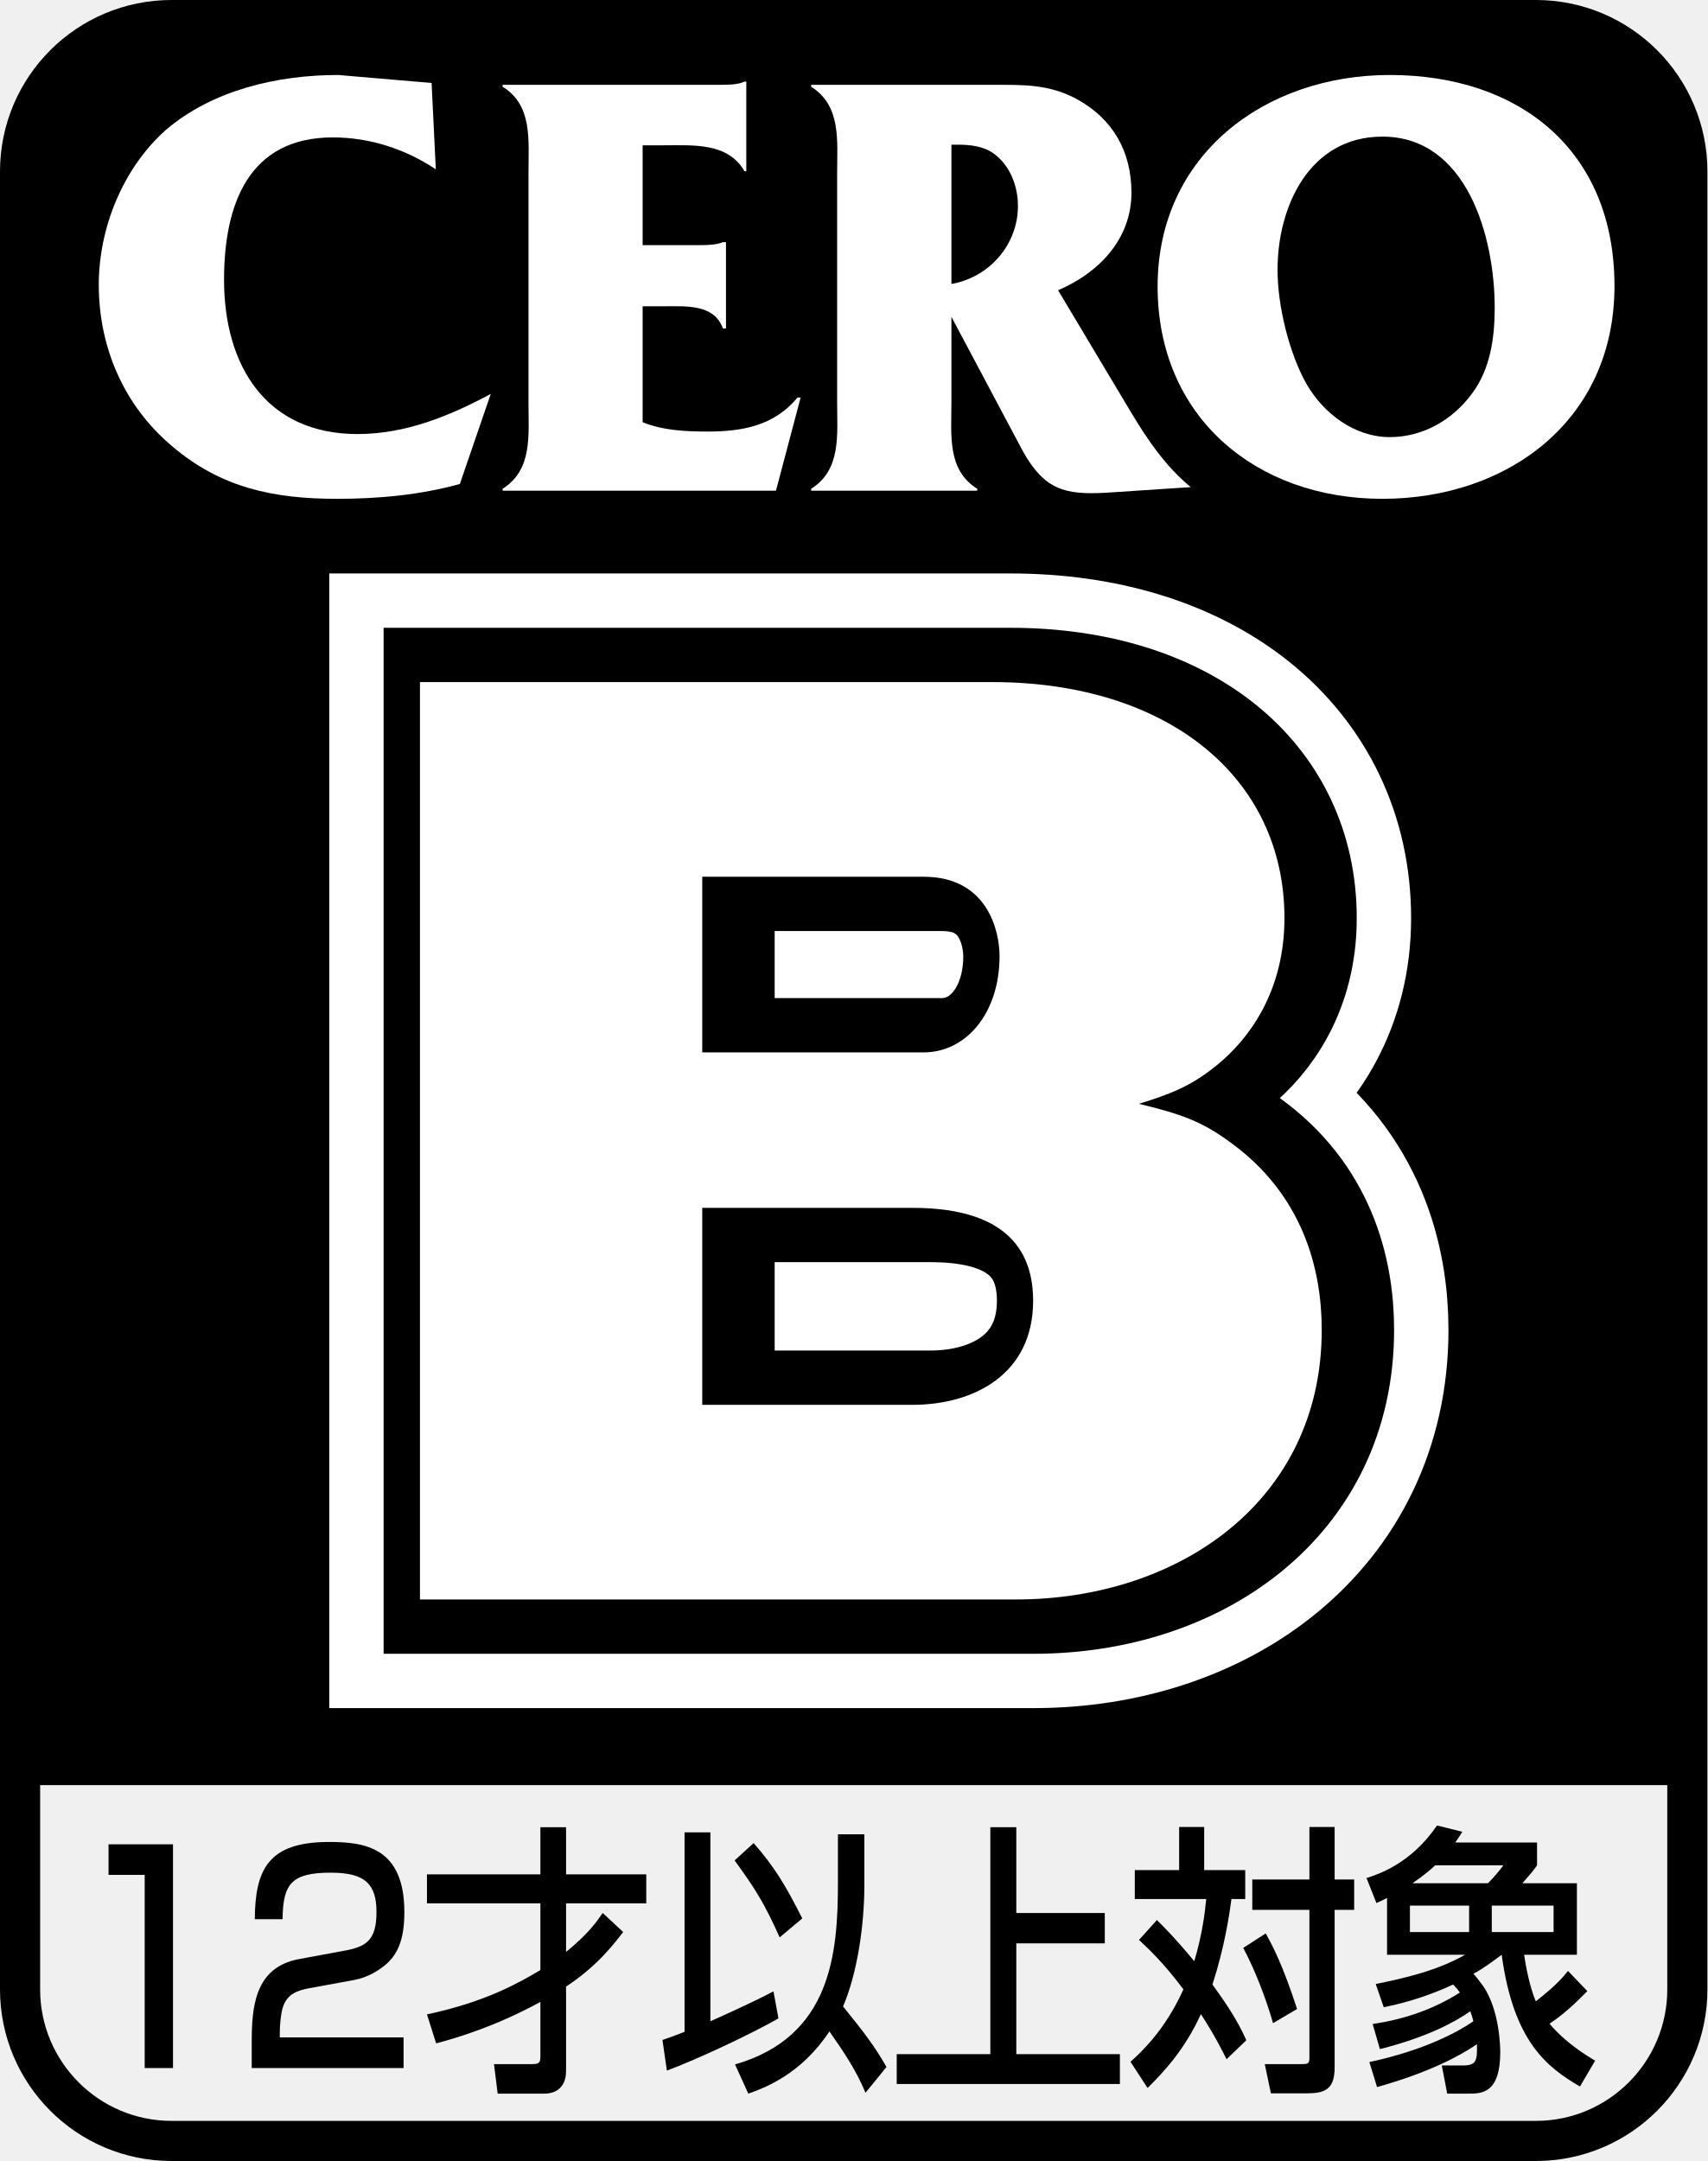
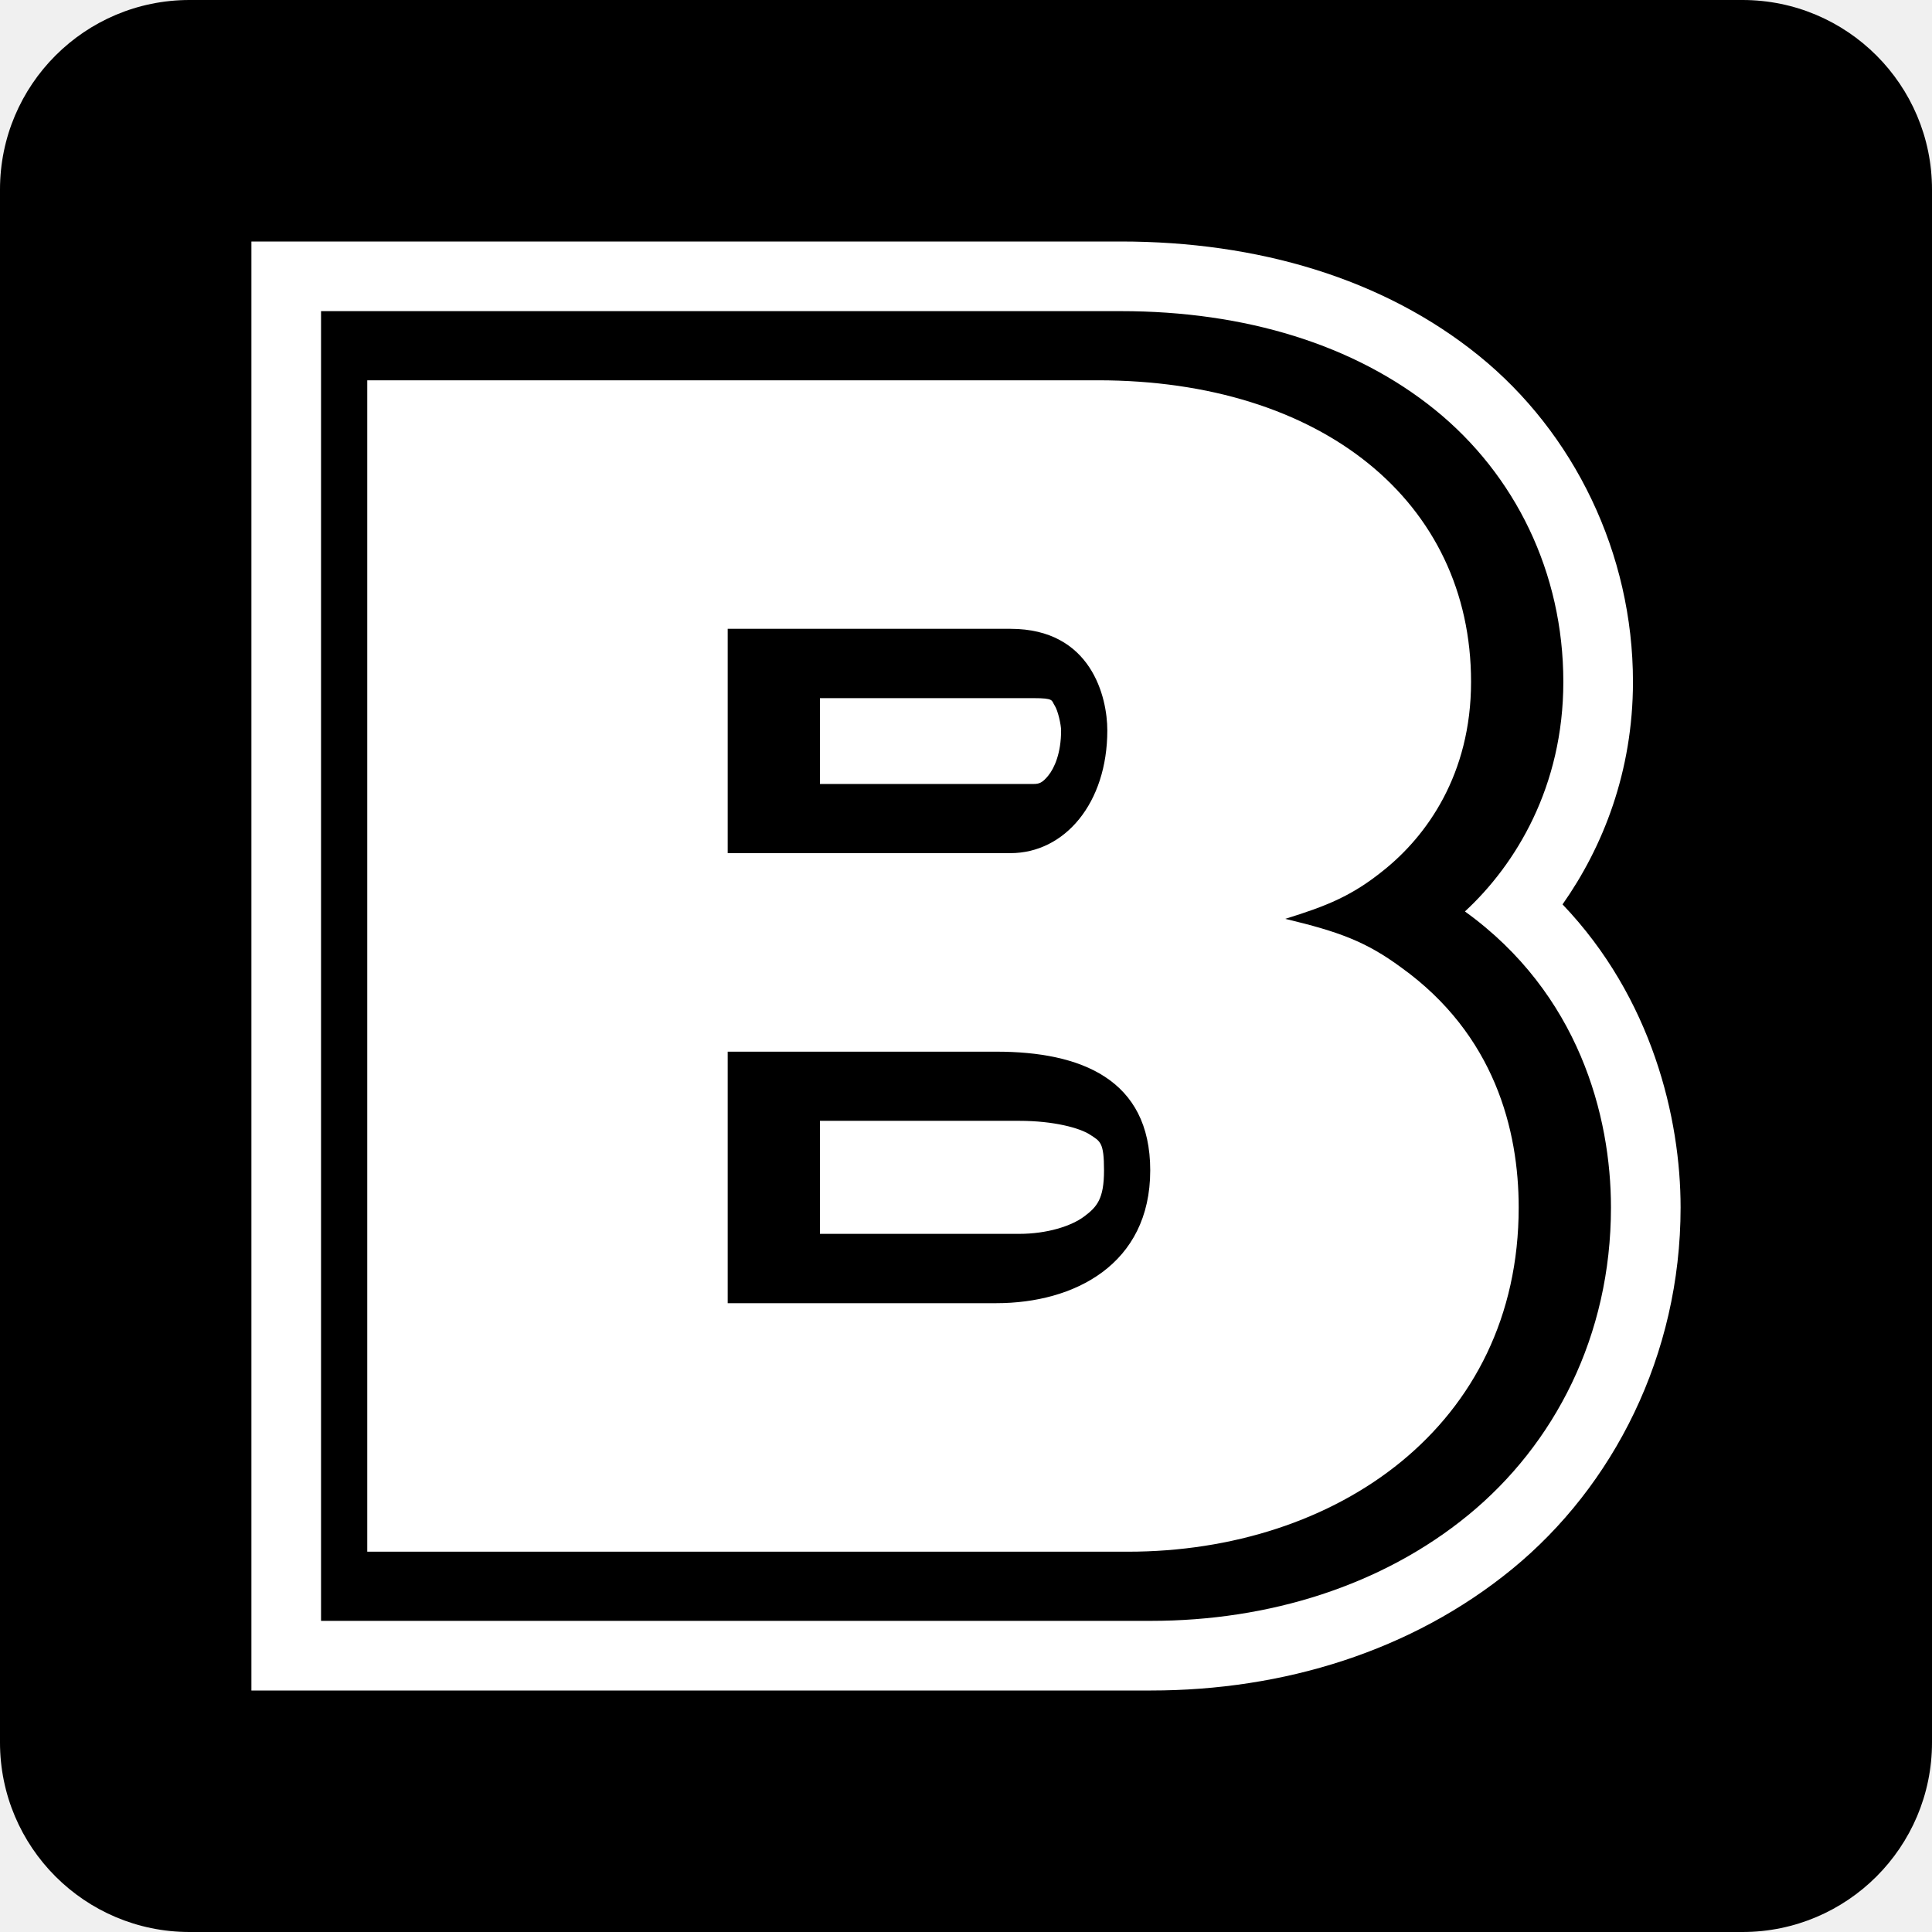
- <svg xmlns="http://www.w3.org/2000/svg" version="1.1" width="166.015" height="210.111" id="svg8030">
-   <defs id="defs8032">
-     <clipPath id="clipPath3404">
-       <path d="m 52.912,623.106 h 25.733 v 32.015 H 52.912 Z" id="path3406" />
-     </clipPath>
-     <clipPath id="clipPath3410">
-       <path d="M 52.912,655.121 H 78.645 V 623.106 H 52.912 Z" id="path3412" />
-     </clipPath>
-     <clipPath id="clipPath3422">
-       <path d="m 52.912,623.106 h 25.733 v 32.015 H 52.912 Z" id="path3424" />
-     </clipPath>
-     <clipPath id="clipPath3428">
-       <path d="M 52.912,655.121 H 78.645 V 623.106 H 52.912 Z" id="path3430" />
-     </clipPath>
-     <clipPath id="clipPath3440">
-       <path d="m 52.912,623.106 h 25.733 v 32.015 H 52.912 Z" id="path3442" />
-     </clipPath>
-     <clipPath id="clipPath3446">
-       <path d="M 52.912,655.121 H 78.645 V 623.106 H 52.912 Z" id="path3448" />
-     </clipPath>
-     <clipPath id="clipPath3458">
-       <path d="m 52.912,623.106 h 25.733 v 32.015 H 52.912 Z" id="path3460" />
-     </clipPath>
-     <clipPath id="clipPath3464">
-       <path d="M 52.912,655.121 H 78.645 V 623.106 H 52.912 Z" id="path3466" />
-     </clipPath>
-     <clipPath id="clipPath3476">
-       <path d="m 52.912,623.106 h 25.733 v 32.015 H 52.912 Z" id="path3478" />
-     </clipPath>
-     <clipPath id="clipPath3482">
-       <path d="M 52.912,655.121 H 78.645 V 623.106 H 52.912 Z" id="path3484" />
-     </clipPath>
-     <clipPath id="clipPath3494">
-       <path d="m 52.912,623.106 h 25.733 v 32.015 H 52.912 Z" id="path3496" />
-     </clipPath>
-     <clipPath id="clipPath3500">
-       <path d="M 52.912,655.121 H 78.645 V 623.106 H 52.912 Z" id="path3502" />
-     </clipPath>
-     <clipPath id="clipPath3512">
-       <path d="m 52.912,623.106 h 25.733 v 32.015 H 52.912 Z" id="path3514" />
-     </clipPath>
-     <clipPath id="clipPath3518">
-       <path d="M 52.912,655.121 H 78.645 V 623.106 H 52.912 Z" id="path3520" />
-     </clipPath>
-     <clipPath id="clipPath3530">
-       <path d="m 52.912,623.106 h 25.733 v 32.015 H 52.912 Z" id="path3532" />
-     </clipPath>
-     <clipPath id="clipPath3536">
-       <path d="M 52.912,655.121 H 78.645 V 623.106 H 52.912 Z" id="path3538" />
-     </clipPath>
-     <clipPath id="clipPath3548">
-       <path d="m 52.912,623.106 h 25.733 v 32.015 H 52.912 Z" id="path3550" />
-     </clipPath>
-     <clipPath id="clipPath3554">
-       <path d="M 52.912,655.121 H 78.645 V 623.106 H 52.912 Z" id="path3556" />
-     </clipPath>
-     <clipPath id="clipPath3566">
-       <path d="m 52.912,623.106 h 25.733 v 32.015 H 52.912 Z" id="path3568" />
-     </clipPath>
-     <clipPath id="clipPath3572">
-       <path d="M 52.912,655.121 H 78.645 V 623.106 H 52.912 Z" id="path3574" />
-     </clipPath>
-     <clipPath id="clipPath3584">
-       <path d="m 52.912,623.106 h 25.733 v 32.015 H 52.912 Z" id="path3586" />
-     </clipPath>
-     <clipPath id="clipPath3590">
-       <path d="M 52.912,655.121 H 78.645 V 623.106 H 52.912 Z" id="path3592" />
-     </clipPath>
-     <clipPath id="clipPath3602">
-       <path d="m 52.912,623.106 h 25.733 v 32.015 H 52.912 Z" id="path3604" />
-     </clipPath>
-     <clipPath id="clipPath3608">
-       <path d="M 52.912,655.121 H 78.645 V 623.106 H 52.912 Z" id="path3610" />
-     </clipPath>
-     <clipPath id="clipPath3620">
-       <path d="m 52.912,623.106 h 25.733 v 32.015 H 52.912 Z" id="path3622" />
-     </clipPath>
-     <clipPath id="clipPath3626">
-       <path d="M 52.912,655.121 H 78.645 V 623.106 H 52.912 Z" id="path3628" />
-     </clipPath>
-     <clipPath id="clipPath3638">
-       <path d="m 52.912,623.106 h 25.733 v 32.015 H 52.912 Z" id="path3640" />
-     </clipPath>
-     <clipPath id="clipPath3644">
-       <path d="M 52.912,655.121 H 78.645 V 623.106 H 52.912 Z" id="path3646" />
-     </clipPath>
-     <clipPath id="clipPath3656">
-       <path d="m 52.912,623.106 h 25.733 v 32.015 H 52.912 Z" id="path3658" />
-     </clipPath>
-     <clipPath id="clipPath3662">
-       <path d="M 52.912,655.121 H 78.645 V 623.106 H 52.912 Z" id="path3664" />
-     </clipPath>
-     <clipPath id="clipPath3674">
-       <path d="m 52.912,623.106 h 25.733 v 32.015 H 52.912 Z" id="path3676" />
-     </clipPath>
-     <clipPath id="clipPath3680">
-       <path d="M 52.912,655.121 H 78.645 V 623.106 H 52.912 Z" id="path3682" />
-     </clipPath>
-     <clipPath id="clipPath3692">
-       <path d="m 52.912,623.106 h 25.733 v 32.015 H 52.912 Z" id="path3694" />
-     </clipPath>
-     <clipPath id="clipPath3698">
-       <path d="M 52.912,655.121 H 78.645 V 623.106 H 52.912 Z" id="path3700" />
-     </clipPath>
-   </defs>
-   <g transform="translate(-16.99249,-824.3067)" id="layer1">
-     <g transform="matrix(6.932313,0,0,-6.927957,-355.6575,5357.113)" id="g6447">
-       <g id="g4939">
-         <g id="g3400">
-           <g clip-path="url(#clipPath3404)" id="g3402">
-             <g clip-path="url(#clipPath3410)" id="g3408">
-               <g transform="translate(433.672,294.87)" id="g3414">
-                 <path d="m -356.25,357 c 0,1.174 -0.951,2.126 -2.125,2.126 h -19.135 c -1.174,0 -2.125,-0.952 -2.125,-2.126 v -22.645 h 23.385 z" id="path3416" style="fill:#000000;fill-opacity:1;fill-rule:nonzero;stroke:none" />
-               </g>
-             </g>
-           </g>
-         </g>
-         <g id="g3418">
-           <g clip-path="url(#clipPath3422)" id="g3420">
-             <g clip-path="url(#clipPath3428)" id="g3426">
-               <g transform="translate(433.672,269.358)" id="g3432">
-                 <path d="m -356.25,357 c 0,-1.174 -0.951,-2.127 -2.125,-2.127 h -19.135 c -1.174,0 -2.125,0.953 -2.125,2.127 v 25.512 c 0,1.174 0.951,2.126 2.125,2.126 h 19.135 c 1.174,0 2.125,-0.952 2.125,-2.126 z" id="path3434" style="fill:none;stroke:#000000;stroke-width:0.563;stroke-linecap:butt;stroke-linejoin:miter;stroke-miterlimit:4;stroke-dasharray:none;stroke-opacity:1" />
-               </g>
-             </g>
-           </g>
-         </g>
-         <g id="g3436">
-           <g clip-path="url(#clipPath3440)" id="g3438">
-             <g clip-path="url(#clipPath3446)" id="g3444">
-               <g transform="translate(416.118,294.901)" id="g3450">
-                 <path d="m -356.25,357 c -0.425,0.285 -0.927,0.448 -1.445,0.448 -1.187,0 -1.525,-0.95 -1.525,-1.998 0,-1.196 0.581,-2.165 1.872,-2.165 0.673,0 1.288,0.252 1.869,0.563 l -0.434,-1.264 c -0.562,-0.155 -1.142,-0.208 -1.723,-0.208 -0.881,0 -1.627,0.15 -2.319,0.744 -0.667,0.564 -1.022,1.378 -1.022,2.26 0,0.798 0.338,1.637 0.944,2.176 0.658,0.56 1.567,0.768 2.415,0.768 l 1.309,-0.112 z" id="path3452" style="fill:#ffffff;fill-opacity:1;fill-rule:nonzero;stroke:none" />
-               </g>
-             </g>
-           </g>
-         </g>
-         <g id="g3454">
-           <g clip-path="url(#clipPath3458)" id="g3456">
-             <g clip-path="url(#clipPath3464)" id="g3462">
-               <g transform="translate(419.019,291.352)" id="g3468">
-                 <path d="m -356.25,357 c 0.286,-0.116 0.606,-0.131 0.909,-0.131 0.484,0 0.935,0.079 1.263,0.477 h 0.044 l -0.346,-1.307 h -3.834 v 0.027 c 0.422,0.266 0.363,0.753 0.363,1.201 v 3.24 c 0,0.449 0.059,0.943 -0.363,1.201 v 0.027 h 3.029 c 0.129,0 0.27,0 0.363,0.045 h 0.026 v -1.257 h -0.026 c -0.234,0.408 -0.726,0.363 -1.151,0.363 h -0.277 v -1.401 h 0.804 c 0.122,0 0.243,0.007 0.322,0.042 h 0.043 v -1.211 h -0.043 c -0.124,0.346 -0.52,0.311 -0.84,0.311 h -0.286 z" id="path3470" style="fill:#ffffff;fill-opacity:1;fill-rule:nonzero;stroke:none" />
-               </g>
-             </g>
-           </g>
-         </g>
-         <g id="g3472">
-           <g clip-path="url(#clipPath3476)" id="g3474">
-             <g clip-path="url(#clipPath3482)" id="g3480">
-               <g transform="translate(423.434,295.247)" id="g3486">
-                 <path d="m -356.25,357 c 0.171,0 0.355,-0.017 0.503,-0.12 0.233,-0.165 0.346,-0.458 0.346,-0.739 0,-0.544 -0.4,-1.002 -0.933,-1.096 V 357 h 0.084 m -0.084,-2.416 1.002,-1.886 c 0.301,-0.536 0.58,-0.615 1.16,-0.583 l 1.195,0.079 c -0.347,0.285 -0.598,0.651 -0.832,1.04 l -1.029,1.723 c 0.572,0.244 1.029,0.718 1.029,1.368 0,0.581 -0.26,1.038 -0.77,1.317 -0.39,0.207 -0.736,0.198 -1.16,0.198 h -2.562 v -0.027 c 0.424,-0.267 0.364,-0.759 0.364,-1.21 v -3.221 c 0,-0.452 0.06,-0.945 -0.364,-1.211 v -0.027 h 2.329 v 0.027 c -0.426,0.266 -0.362,0.759 -0.362,1.211 z" id="path3488" style="fill:#ffffff;fill-opacity:1;fill-rule:nonzero;stroke:none" />
-               </g>
-             </g>
-           </g>
-         </g>
-         <g id="g3490">
-           <g clip-path="url(#clipPath3494)" id="g3492">
-             <g clip-path="url(#clipPath3500)" id="g3498">
-               <g transform="translate(427.924,293.49)" id="g3504">
-                 <path d="m -356.25,357 c 0,0.892 0.449,1.87 1.471,1.87 1.187,0 1.575,-1.411 1.575,-2.399 0,-0.424 -0.06,-0.865 -0.322,-1.212 -0.276,-0.372 -0.691,-0.606 -1.15,-0.606 -0.492,0 -0.928,0.33 -1.168,0.746 -0.244,0.433 -0.406,1.099 -0.406,1.601 m -1.682,-0.233 c 0,-1.829 1.377,-2.98 3.153,-2.98 1.757,0 3.255,1.1 3.255,2.986 0,1.906 -1.334,2.962 -3.152,2.962 -1.757,0 -3.256,-1.126 -3.256,-2.968" id="path3506" style="fill:#ffffff;fill-opacity:1;fill-rule:nonzero;stroke:none" />
-               </g>
-             </g>
-           </g>
-         </g>
-         <g id="g3508">
-           <g clip-path="url(#clipPath3512)" id="g3510">
-             <g clip-path="url(#clipPath3518)" id="g3516">
-               <g transform="translate(420.109,280.326)" id="g3522">
-                 <path d="m -356.25,357 h 2.948 c 0.925,0 1.693,-0.299 1.693,-1.304 0,-1.036 -0.838,-1.46 -1.693,-1.46 h -2.948 V 357 m 4.397,-5.496 c 2.285,0 4.291,1.382 4.291,3.784 0,0.848 -0.262,1.899 -1.291,2.638 -0.384,0.283 -0.68,0.392 -1.274,0.534 0.454,0.141 0.733,0.251 1.082,0.533 0.471,0.377 0.959,1.053 0.959,2.073 0,1.979 -1.639,3.313 -4.099,3.313 h -8.026 v -12.875 h 8.358 m -4.397,10.143 h 3.106 c 0.889,0 1.063,-0.754 1.063,-1.115 0,-0.801 -0.47,-1.35 -1.063,-1.35 h -3.106 z" id="path3524" style="fill:none;stroke:#ffffff;stroke-width:3.049;stroke-linecap:butt;stroke-linejoin:miter;stroke-miterlimit:4;stroke-dasharray:none;stroke-opacity:1" />
-               </g>
-             </g>
-           </g>
-         </g>
-         <g id="g3526">
-           <g clip-path="url(#clipPath3530)" id="g3528">
-             <g clip-path="url(#clipPath3536)" id="g3534">
-               <g transform="translate(420.109,280.326)" id="g3540">
-                 <path d="m -356.25,357 h 2.948 c 0.925,0 1.693,-0.299 1.693,-1.304 0,-1.036 -0.838,-1.46 -1.693,-1.46 h -2.948 V 357 m 4.397,-5.496 c 2.285,0 4.291,1.382 4.291,3.784 0,0.848 -0.262,1.899 -1.291,2.638 -0.384,0.283 -0.68,0.392 -1.274,0.534 0.454,0.141 0.733,0.251 1.082,0.533 0.471,0.377 0.959,1.053 0.959,2.073 0,1.979 -1.639,3.313 -4.099,3.313 h -8.026 v -12.875 h 8.358 m -4.397,10.143 h 3.106 c 0.889,0 1.063,-0.754 1.063,-1.115 0,-0.801 -0.47,-1.35 -1.063,-1.35 h -3.106 z" id="path3542" style="fill:none;stroke:#000000;stroke-width:1.524;stroke-linecap:butt;stroke-linejoin:miter;stroke-miterlimit:4;stroke-dasharray:none;stroke-opacity:1" />
-               </g>
-             </g>
-           </g>
-         </g>
-         <g id="g3544">
-           <g clip-path="url(#clipPath3548)" id="g3546">
-             <g clip-path="url(#clipPath3554)" id="g3552">
-               <g transform="translate(420.109,280.326)" id="g3558">
-                 <path d="m -356.25,357 h 2.948 c 0.925,0 1.693,-0.299 1.693,-1.304 0,-1.036 -0.838,-1.46 -1.693,-1.46 h -2.948 V 357 m 4.397,-5.496 c 2.285,0 4.291,1.382 4.291,3.784 0,0.848 -0.262,1.899 -1.291,2.638 -0.384,0.283 -0.68,0.392 -1.274,0.534 0.454,0.141 0.733,0.251 1.082,0.533 0.471,0.377 0.959,1.053 0.959,2.073 0,1.979 -1.639,3.313 -4.099,3.313 h -8.026 v -12.875 h 8.358 m -4.397,10.143 h 3.106 c 0.889,0 1.063,-0.754 1.063,-1.115 0,-0.801 -0.47,-1.35 -1.063,-1.35 h -3.106 z" id="path3560" style="fill:#000000;fill-opacity:1;fill-rule:nonzero;stroke:none" />
-               </g>
-             </g>
-           </g>
-         </g>
-         <g id="g3562">
-           <g clip-path="url(#clipPath3566)" id="g3564">
-             <g clip-path="url(#clipPath3572)" id="g3570">
-               <g transform="translate(419.855,280.326)" id="g3576">
-                 <path d="m -356.25,357 h 2.95 c 0.924,0 1.691,-0.299 1.691,-1.304 0,-1.036 -0.837,-1.46 -1.691,-1.46 h -2.95 V 357 m 4.397,-5.496 c 2.285,0 4.292,1.382 4.292,3.784 0,0.848 -0.262,1.899 -1.291,2.638 -0.384,0.283 -0.681,0.392 -1.274,0.534 0.455,0.141 0.734,0.251 1.082,0.533 0.471,0.377 0.96,1.053 0.96,2.073 0,1.979 -1.64,3.313 -4.1,3.313 h -8.025 v -12.875 h 8.356 m -4.397,10.143 h 3.106 c 0.891,0 1.064,-0.754 1.064,-1.115 0,-0.801 -0.47,-1.35 -1.064,-1.35 h -3.106 z" id="path3578" style="fill:#ffffff;fill-opacity:1;fill-rule:nonzero;stroke:none" />
-               </g>
-             </g>
-           </g>
-         </g>
-         <g id="g3580">
-           <g clip-path="url(#clipPath3584)" id="g3582">
-             <g clip-path="url(#clipPath3590)" id="g3588">
-               <g transform="translate(411.528,271.394)" id="g3594">
-                 <path d="m -356.25,357 v -0.429 h 0.507 v -2.711 h 0.397 V 357 Z" id="path3596" style="fill:#000000;fill-opacity:1;fill-rule:nonzero;stroke:none" />
-               </g>
-             </g>
-           </g>
-         </g>
-         <g id="g3598">
-           <g clip-path="url(#clipPath3602)" id="g3600">
-             <g clip-path="url(#clipPath3608)" id="g3606">
-               <g transform="translate(414.34,269.374)" id="g3612">
-                 <path d="m -356.25,357 c -0.166,-0.032 -0.301,-0.08 -0.363,-0.255 -0.031,-0.084 -0.047,-0.268 -0.047,-0.347 v -0.088 h 1.736 v -0.43 h -2.13 v 0.346 c 0,0.494 0.032,1.069 0.668,1.184 l 0.649,0.12 c 0.292,0.056 0.433,0.148 0.433,0.538 0,0.391 -0.155,0.554 -0.641,0.554 -0.553,0 -0.672,-0.159 -0.676,-0.653 h -0.39 c 0.007,0.677 0.169,1.084 1.042,1.084 0.5,0 1.056,-0.076 1.056,-0.985 0,-0.398 -0.1,-0.61 -0.288,-0.758 -0.063,-0.048 -0.205,-0.155 -0.42,-0.195 z" id="path3614" style="fill:#000000;fill-opacity:1;fill-rule:nonzero;stroke:none" />
-               </g>
-             </g>
-           </g>
-         </g>
-         <g id="g3616">
-           <g clip-path="url(#clipPath3620)" id="g3618">
-             <g clip-path="url(#clipPath3626)" id="g3624">
-               <g transform="translate(416.123,268.6)" id="g3630">
-                 <path d="m -356.25,357 c 0.294,0.08 0.82,0.232 1.462,0.582 v -0.749 c 0,-0.088 -0.003,-0.124 -0.109,-0.124 h -0.542 l 0.052,-0.414 h 0.655 c 0.192,0 0.304,0.119 0.304,0.315 v 1.187 c 0.441,0.291 0.668,0.595 0.801,0.766 l -0.287,0.267 c -0.08,-0.116 -0.203,-0.295 -0.514,-0.546 v 0.681 h 1.125 v 0.407 h -1.125 v 0.662 h -0.36 v -0.662 h -1.591 v -0.407 h 1.591 v -0.936 c -0.291,-0.171 -0.751,-0.443 -1.591,-0.622 z" id="path3632" style="fill:#000000;fill-opacity:1;fill-rule:nonzero;stroke:none" />
-               </g>
-             </g>
-           </g>
-         </g>
-         <g id="g3634">
-           <g clip-path="url(#clipPath3638)" id="g3636">
-             <g clip-path="url(#clipPath3644)" id="g3642">
-               <g transform="translate(420.309,271.168)" id="g3648">
-                 <path d="m -356.25,357 c 0.297,-0.408 0.417,-0.603 0.632,-1.08 l 0.317,0.266 c -0.238,0.471 -0.387,0.718 -0.682,1.057 L -356.25,357 m -0.95,-2.95 c 0.44,0.164 1.182,0.514 1.565,0.733 l -0.07,0.379 c -0.356,-0.188 -0.885,-0.419 -0.885,-0.419 v 2.651 h -0.362 v -2.799 c -0.166,-0.067 -0.221,-0.083 -0.31,-0.115 l 0.062,-0.43 m 2.77,3.316 h -0.371 v -0.686 c 0,-0.988 -0.096,-2.156 -1.443,-2.543 l 0.186,-0.41 c 0.225,0.079 0.737,0.267 1.138,0.873 0.212,-0.303 0.377,-0.55 0.506,-0.861 l 0.294,0.362 c -0.171,0.299 -0.31,0.479 -0.609,0.85 0.195,0.45 0.299,1.124 0.299,1.702 z" id="path3650" style="fill:#000000;fill-opacity:1;fill-rule:nonzero;stroke:none" />
-               </g>
-             </g>
-           </g>
-         </g>
-         <g id="g3652">
-           <g clip-path="url(#clipPath3656)" id="g3654">
-             <g clip-path="url(#clipPath3662)" id="g3660">
-               <g transform="translate(424.26,271.634)" id="g3666">
-                 <path d="m -356.25,357 v -1.204 h 1.241 v -0.426 h -1.241 v -1.555 h 1.453 v -0.419 h -3.13 v 0.419 h 1.313 V 357 Z" id="path3668" style="fill:#000000;fill-opacity:1;fill-rule:nonzero;stroke:none" />
-               </g>
-             </g>
-           </g>
-         </g>
-         <g id="g3670">
-           <g clip-path="url(#clipPath3674)" id="g3672">
-             <g clip-path="url(#clipPath3680)" id="g3678">
-               <g transform="translate(427.758,270.143)" id="g3684">
-                 <path d="m -356.25,357 c 0.099,-0.175 0.242,-0.45 0.44,-1.06 l -0.337,-0.199 c -0.099,0.346 -0.252,0.745 -0.418,1.056 l 0.315,0.203 m 0.967,1.494 v -0.737 h 0.274 v -0.426 h -0.274 v -2.213 c 0,-0.306 -0.136,-0.362 -0.391,-0.362 h -0.503 l -0.086,0.41 h 0.513 c 0.105,0 0.113,0.012 0.113,0.096 v 2.069 h -0.801 v 0.426 h 0.801 v 0.737 h 0.354 m -2.493,-1.306 c 0.094,-0.092 0.259,-0.256 0.524,-0.578 0.115,0.386 0.148,0.677 0.168,0.873 h -1.002 v 0.406 h 0.622 v 0.605 h 0.351 v -0.605 h 0.576 v -0.406 h -0.193 c -0.032,-0.236 -0.098,-0.678 -0.267,-1.2 0.151,-0.207 0.354,-0.499 0.475,-0.782 l -0.277,-0.266 c -0.069,0.138 -0.176,0.35 -0.36,0.633 -0.222,-0.491 -0.517,-0.809 -0.748,-1.037 l -0.239,0.368 c 0.14,0.127 0.48,0.434 0.742,1.016 -0.286,0.383 -0.503,0.582 -0.623,0.694 z" id="path3686" style="fill:#000000;fill-opacity:1;fill-rule:nonzero;stroke:none" />
-               </g>
-             </g>
-           </g>
-         </g>
-         <g id="g3688">
-           <g clip-path="url(#clipPath3692)" id="g3690">
-             <g clip-path="url(#clipPath3698)" id="g3696">
-               <path d="m 75.546,627.163 h -0.867 v 0.371 h 0.867 z m -1.979,0.685 c 0.146,0.1 0.248,0.184 0.318,0.251 h 0.956 c -0.063,-0.087 -0.129,-0.163 -0.215,-0.251 H 73.567 M 73.11,625.52 c 0.652,0.164 1.046,0.375 1.268,0.531 0.019,-0.052 0.03,-0.087 0.043,-0.14 -0.205,-0.143 -0.679,-0.406 -1.459,-0.573 l 0.108,-0.351 c 0.725,0.203 1.172,0.442 1.401,0.602 0.006,-0.236 -0.01,-0.299 -0.202,-0.299 h -0.291 l 0.076,-0.395 h 0.3 c 0.179,0 0.444,0 0.444,0.582 0,0.075 -0.01,0.59 -0.238,0.925 -0.063,0.087 -0.109,0.144 -0.139,0.175 0.142,0.076 0.258,0.164 0.397,0.267 0.165,-1.223 0.641,-1.583 1.098,-1.849 l 0.212,0.362 c -0.112,0.069 -0.407,0.243 -0.639,0.519 0.212,0.143 0.367,0.291 0.53,0.458 l -0.271,0.283 c -0.129,-0.167 -0.291,-0.299 -0.451,-0.427 -0.046,0.104 -0.119,0.339 -0.164,0.654 h 0.74 v 1.004 h -0.764 c 0.139,0.161 0.159,0.184 0.205,0.251 v 0.32 h -1.148 c 0.037,0.051 0.053,0.076 0.1,0.151 l -0.355,0.088 c -0.367,-0.538 -0.827,-0.686 -0.989,-0.737 l 0.139,-0.351 c 0.083,0.035 0.103,0.048 0.149,0.071 v -0.797 h 1.095 c -0.394,-0.223 -0.826,-0.323 -1.254,-0.411 l 0.113,-0.326 c 0.185,0.039 0.545,0.119 0.973,0.319 0.046,-0.048 0.072,-0.081 0.095,-0.112 -0.38,-0.243 -0.797,-0.379 -1.224,-0.442 l 0.102,-0.352 m 1.251,1.643 h -0.83 v 0.371 h 0.83 z" id="path3702" style="fill:#000000;fill-opacity:1;fill-rule:nonzero;stroke:none" />
-             </g>
-           </g>
-         </g>
-       </g>
-     </g>
-   </g>
+ <svg xmlns="http://www.w3.org/2000/svg" width="24" height="24" viewBox="0 0 500 500">
+   <rect fill="#000000" height="500" rx="49.051" width="500" />
+   <path fill="#ffffff" d="M 65.063,62.5 V 437.5 H 297.882 c 34.155,0 67.459,-10.122 93.526,-31.487 26.068,-21.365 43.529,-55.236 43.529,-93.526 0,-23.029 -7.369,-54.175 -30.552,-78.433 10.423,-14.797 18.225,-34.34 18.225,-57.605 0,-33.228 -15.225,-64.443 -39.908,-84.414 C 358.019,72.064 325.539,62.5 290.071,62.5 Z M 83.085,80.522 H 290.071 c 32.213,0 60.498,8.693 81.281,25.507 20.782,16.814 33.237,42.171 33.237,70.419 0,27.101 -12.29,47.268 -25.466,59.435 29.512,21.25 37.793,52.977 37.793,76.603 0,33.269 -14.641,61.338 -36.939,79.613 -22.298,18.276 -51.57,27.378 -82.095,27.378 H 83.085 Z M 95.045,98.422 V 401.578 H 291.942 c 53.832,0 101.093,-32.539 101.093,-89.092 0,-19.965 -6.187,-44.721 -30.43,-62.12 -9.047,-6.663 -16.012,-9.227 -29.982,-12.571 10.719,-3.32 17.268,-5.931 25.466,-12.571 11.096,-8.876 22.619,-24.762 22.619,-48.777 0,-46.594 -38.622,-78.027 -96.577,-78.027 z m 93.282,64.317 h 73.186 c 20.991,0 25.06,17.781 25.06,26.28 0,18.859 -11.066,31.772 -25.06,31.772 h -73.186 z m 23.88,17.94 v 22.212 h 55.245 c 1.482,0 2.316,-0.281 3.865,-2.197 1.548,-1.915 3.295,-5.752 3.295,-11.676 0,-1.387 -0.798,-5.114 -1.668,-6.428 -0.87,-1.314 -0.046,-1.912 -5.492,-1.912 z m -23.88,91.492 h 69.524 c 21.769,0 39.827,7.052 39.827,30.714 0,24.392 -19.708,34.376 -39.827,34.376 h -69.524 z m 23.88,17.9 v 29.25 h 51.584 c 7.097,0 13.389,-1.964 16.761,-4.475 3.372,-2.511 5.167,-4.591 5.167,-11.96 0,-7.271 -0.972,-7.508 -3.621,-9.235 -2.649,-1.726 -9.353,-3.58 -18.307,-3.58 z" />
</svg>
